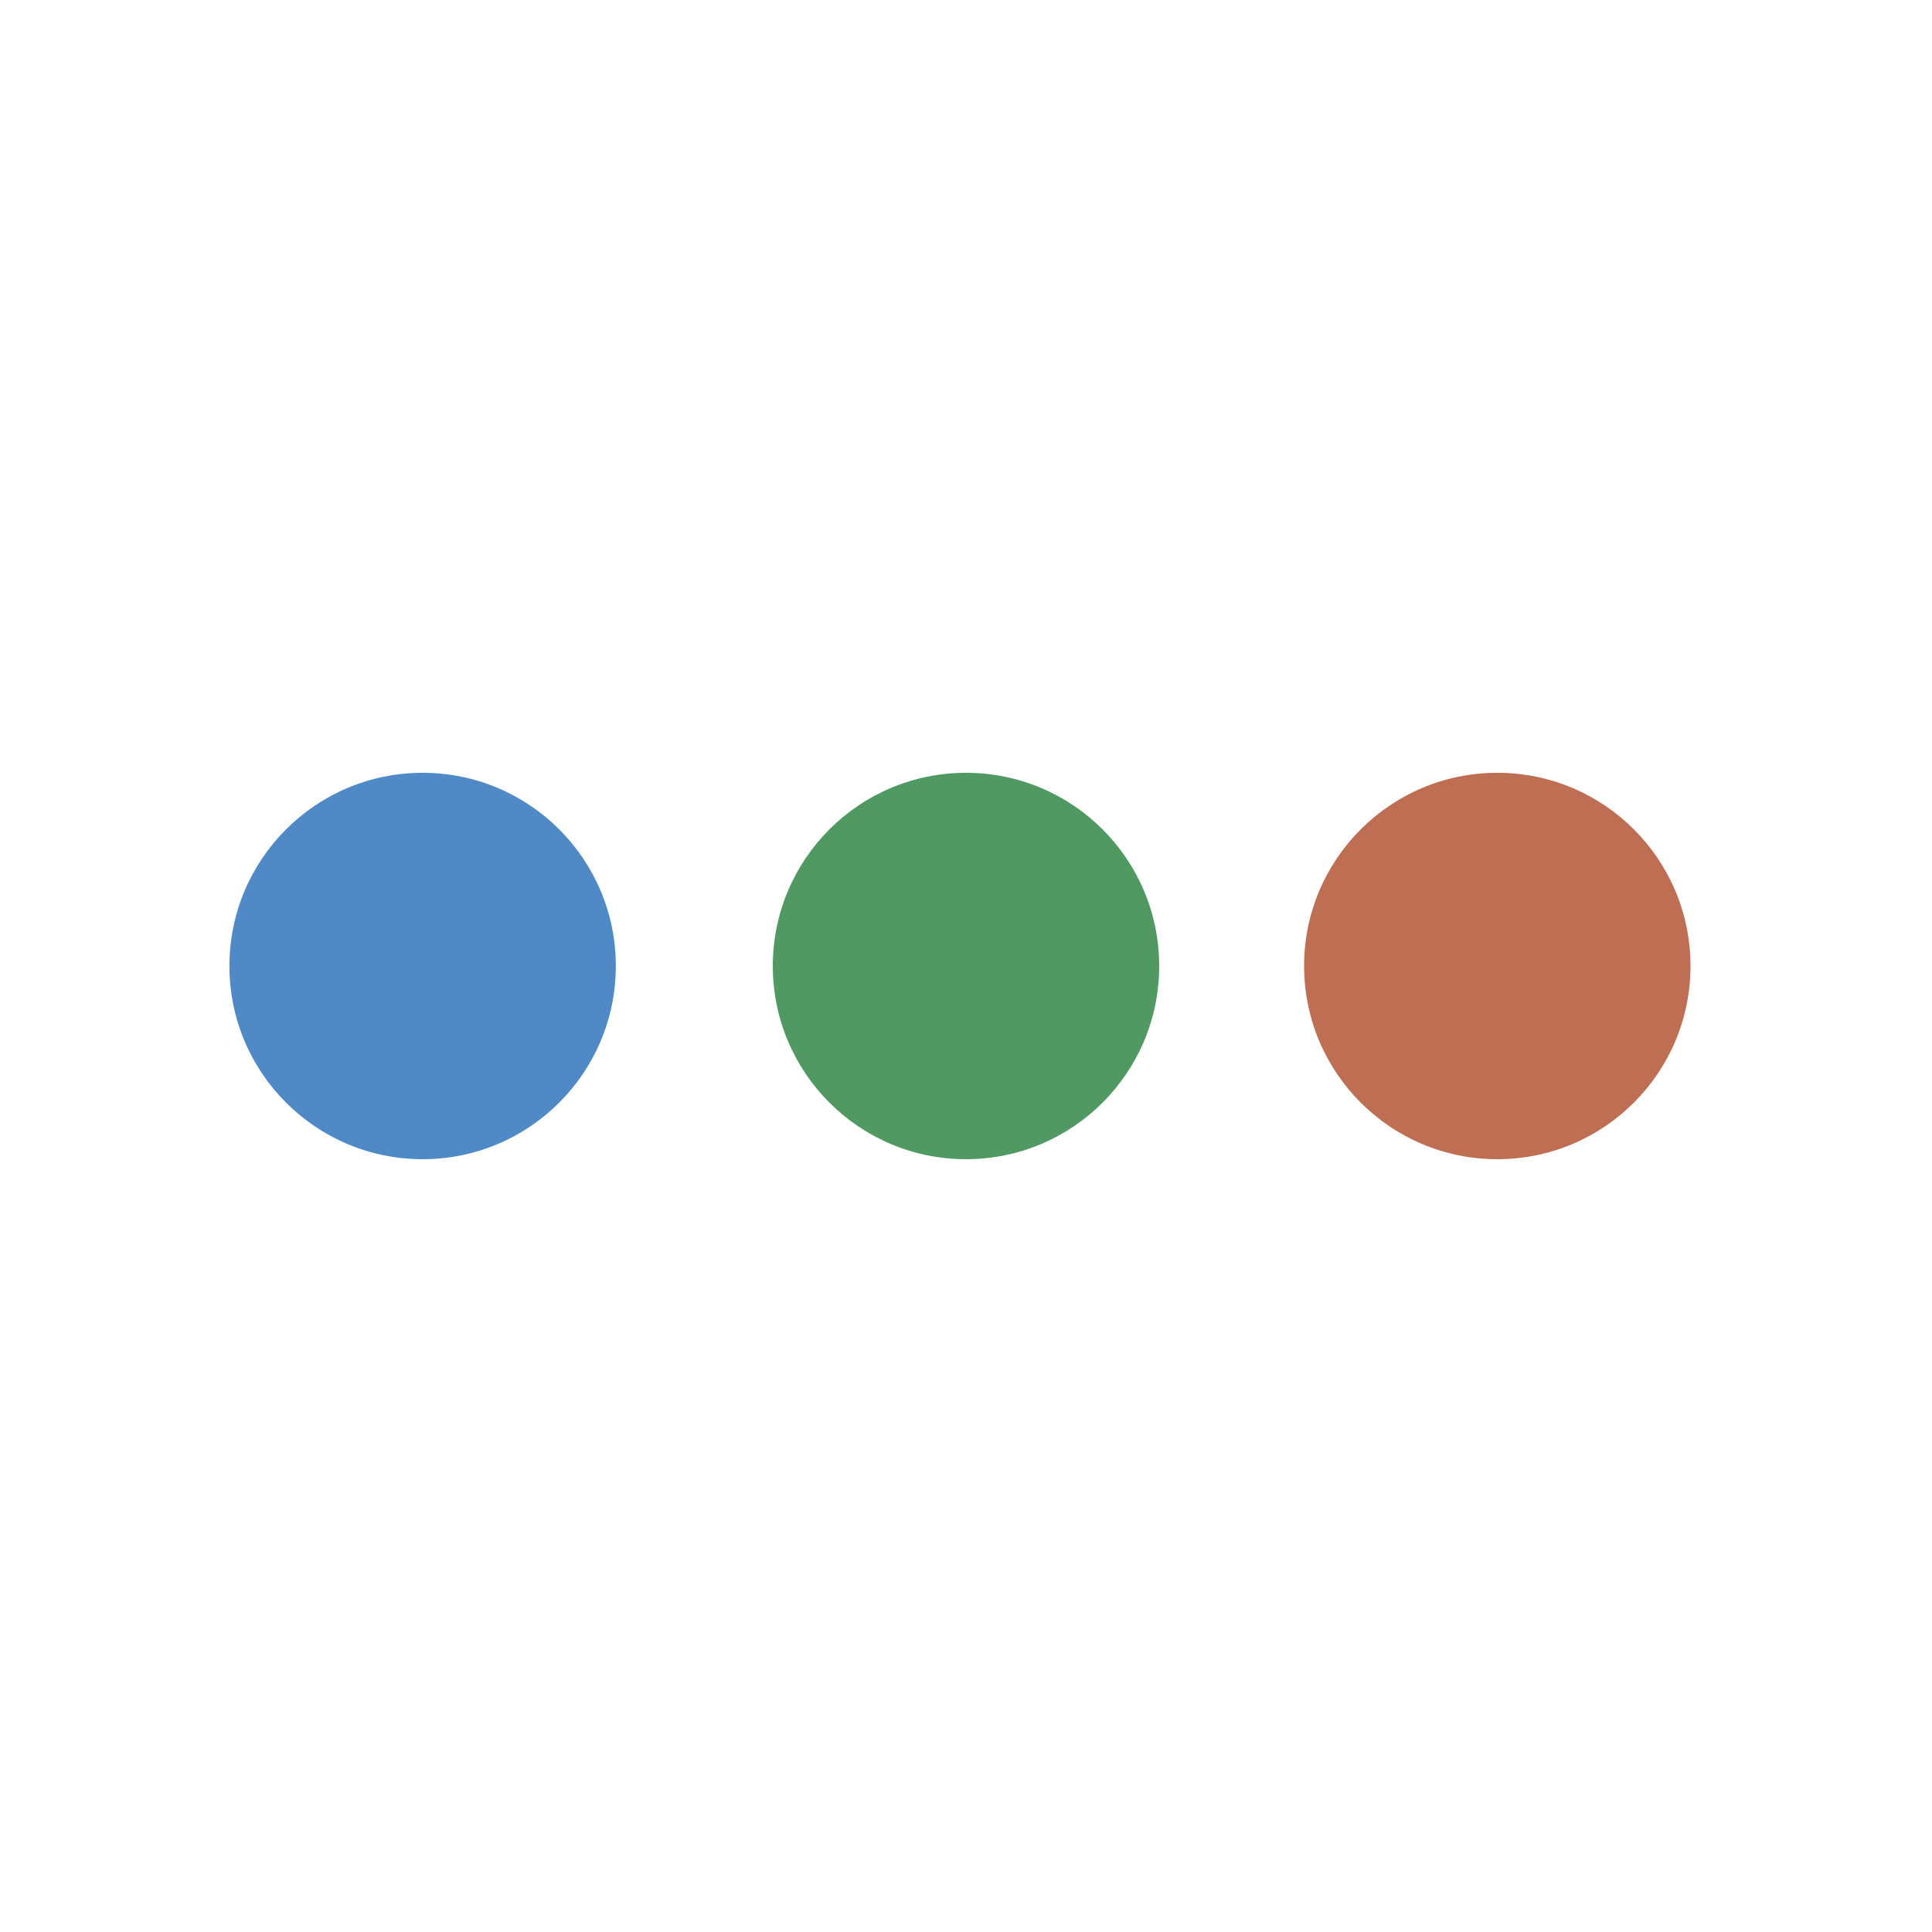
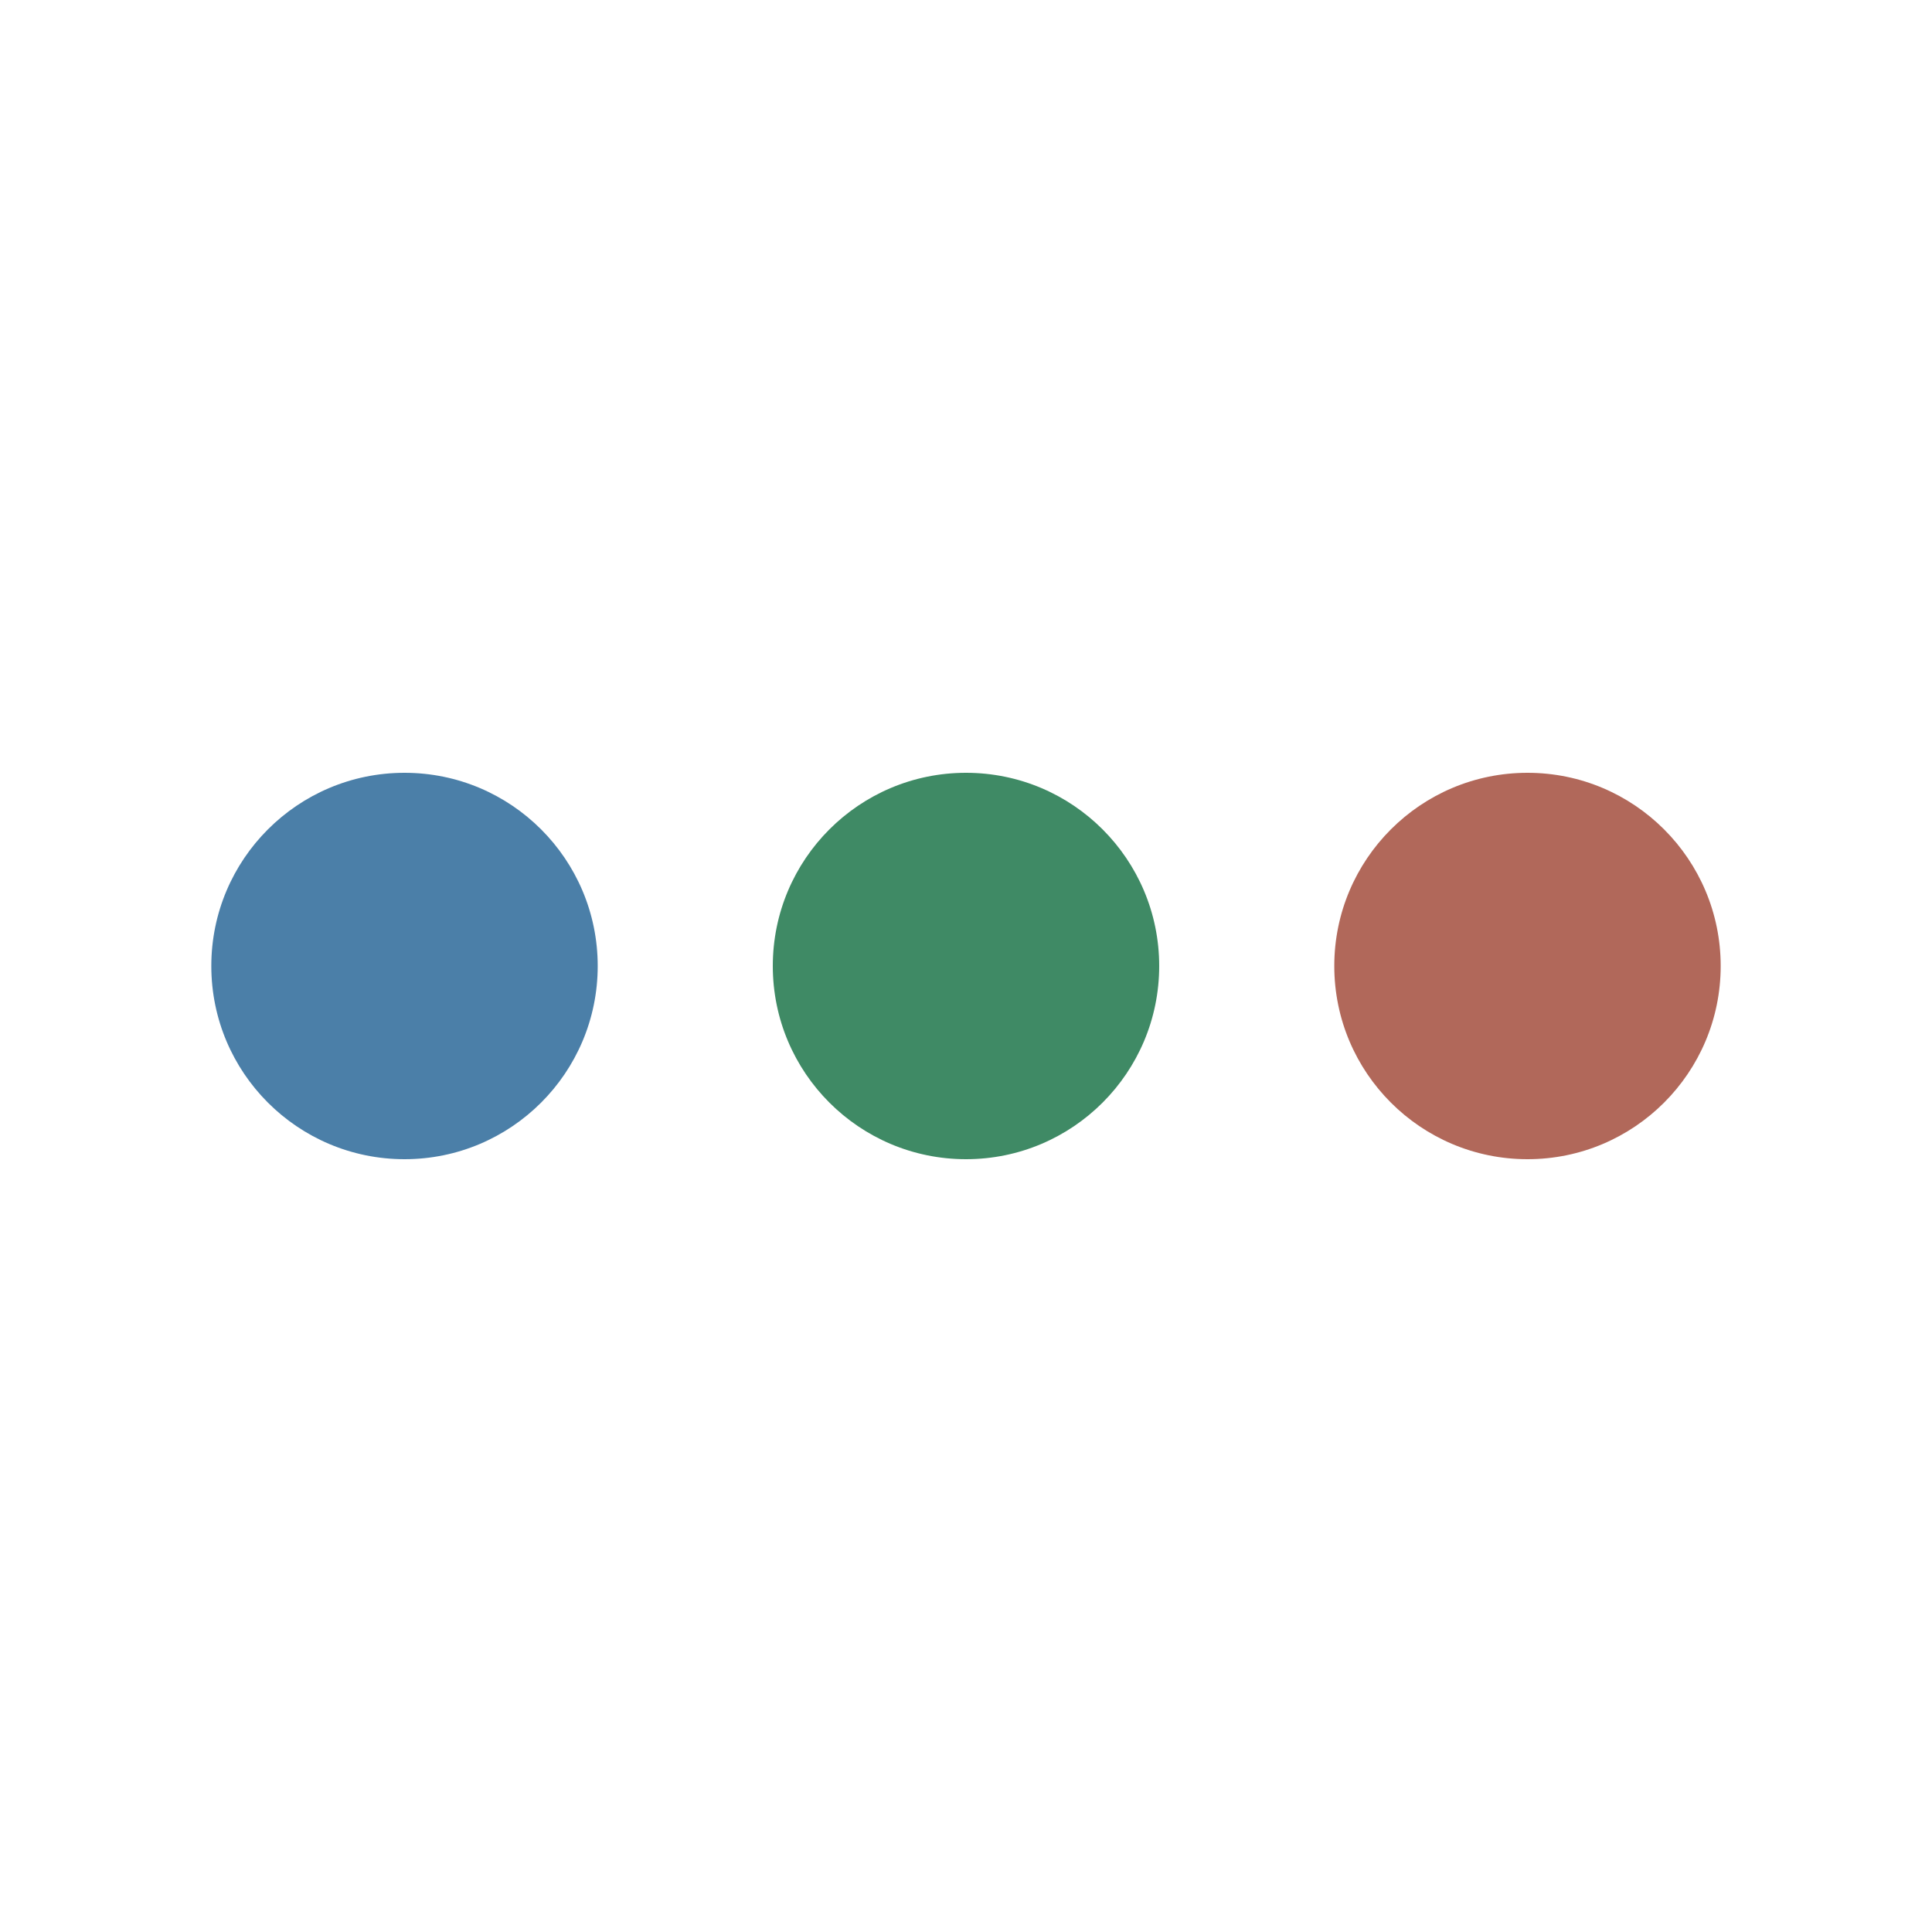
<svg xmlns="http://www.w3.org/2000/svg" viewBox="0 0 160 160">
-   <circle cx="35" cy="80" r="16" fill="#4F8AC6" />
-   <circle cx="80" cy="80" r="16" fill="#519962" />
-   <circle cx="124" cy="80" r="16" fill="#BE6E52" />
+   <circle cx="33.5" cy="80" r="16" fill="#4b7fa8" />
+   <circle cx="80" cy="80" r="16" fill="#3f8a65" />
+   <circle cx="126.5" cy="80" r="16" fill="#b1685a" />
</svg>
